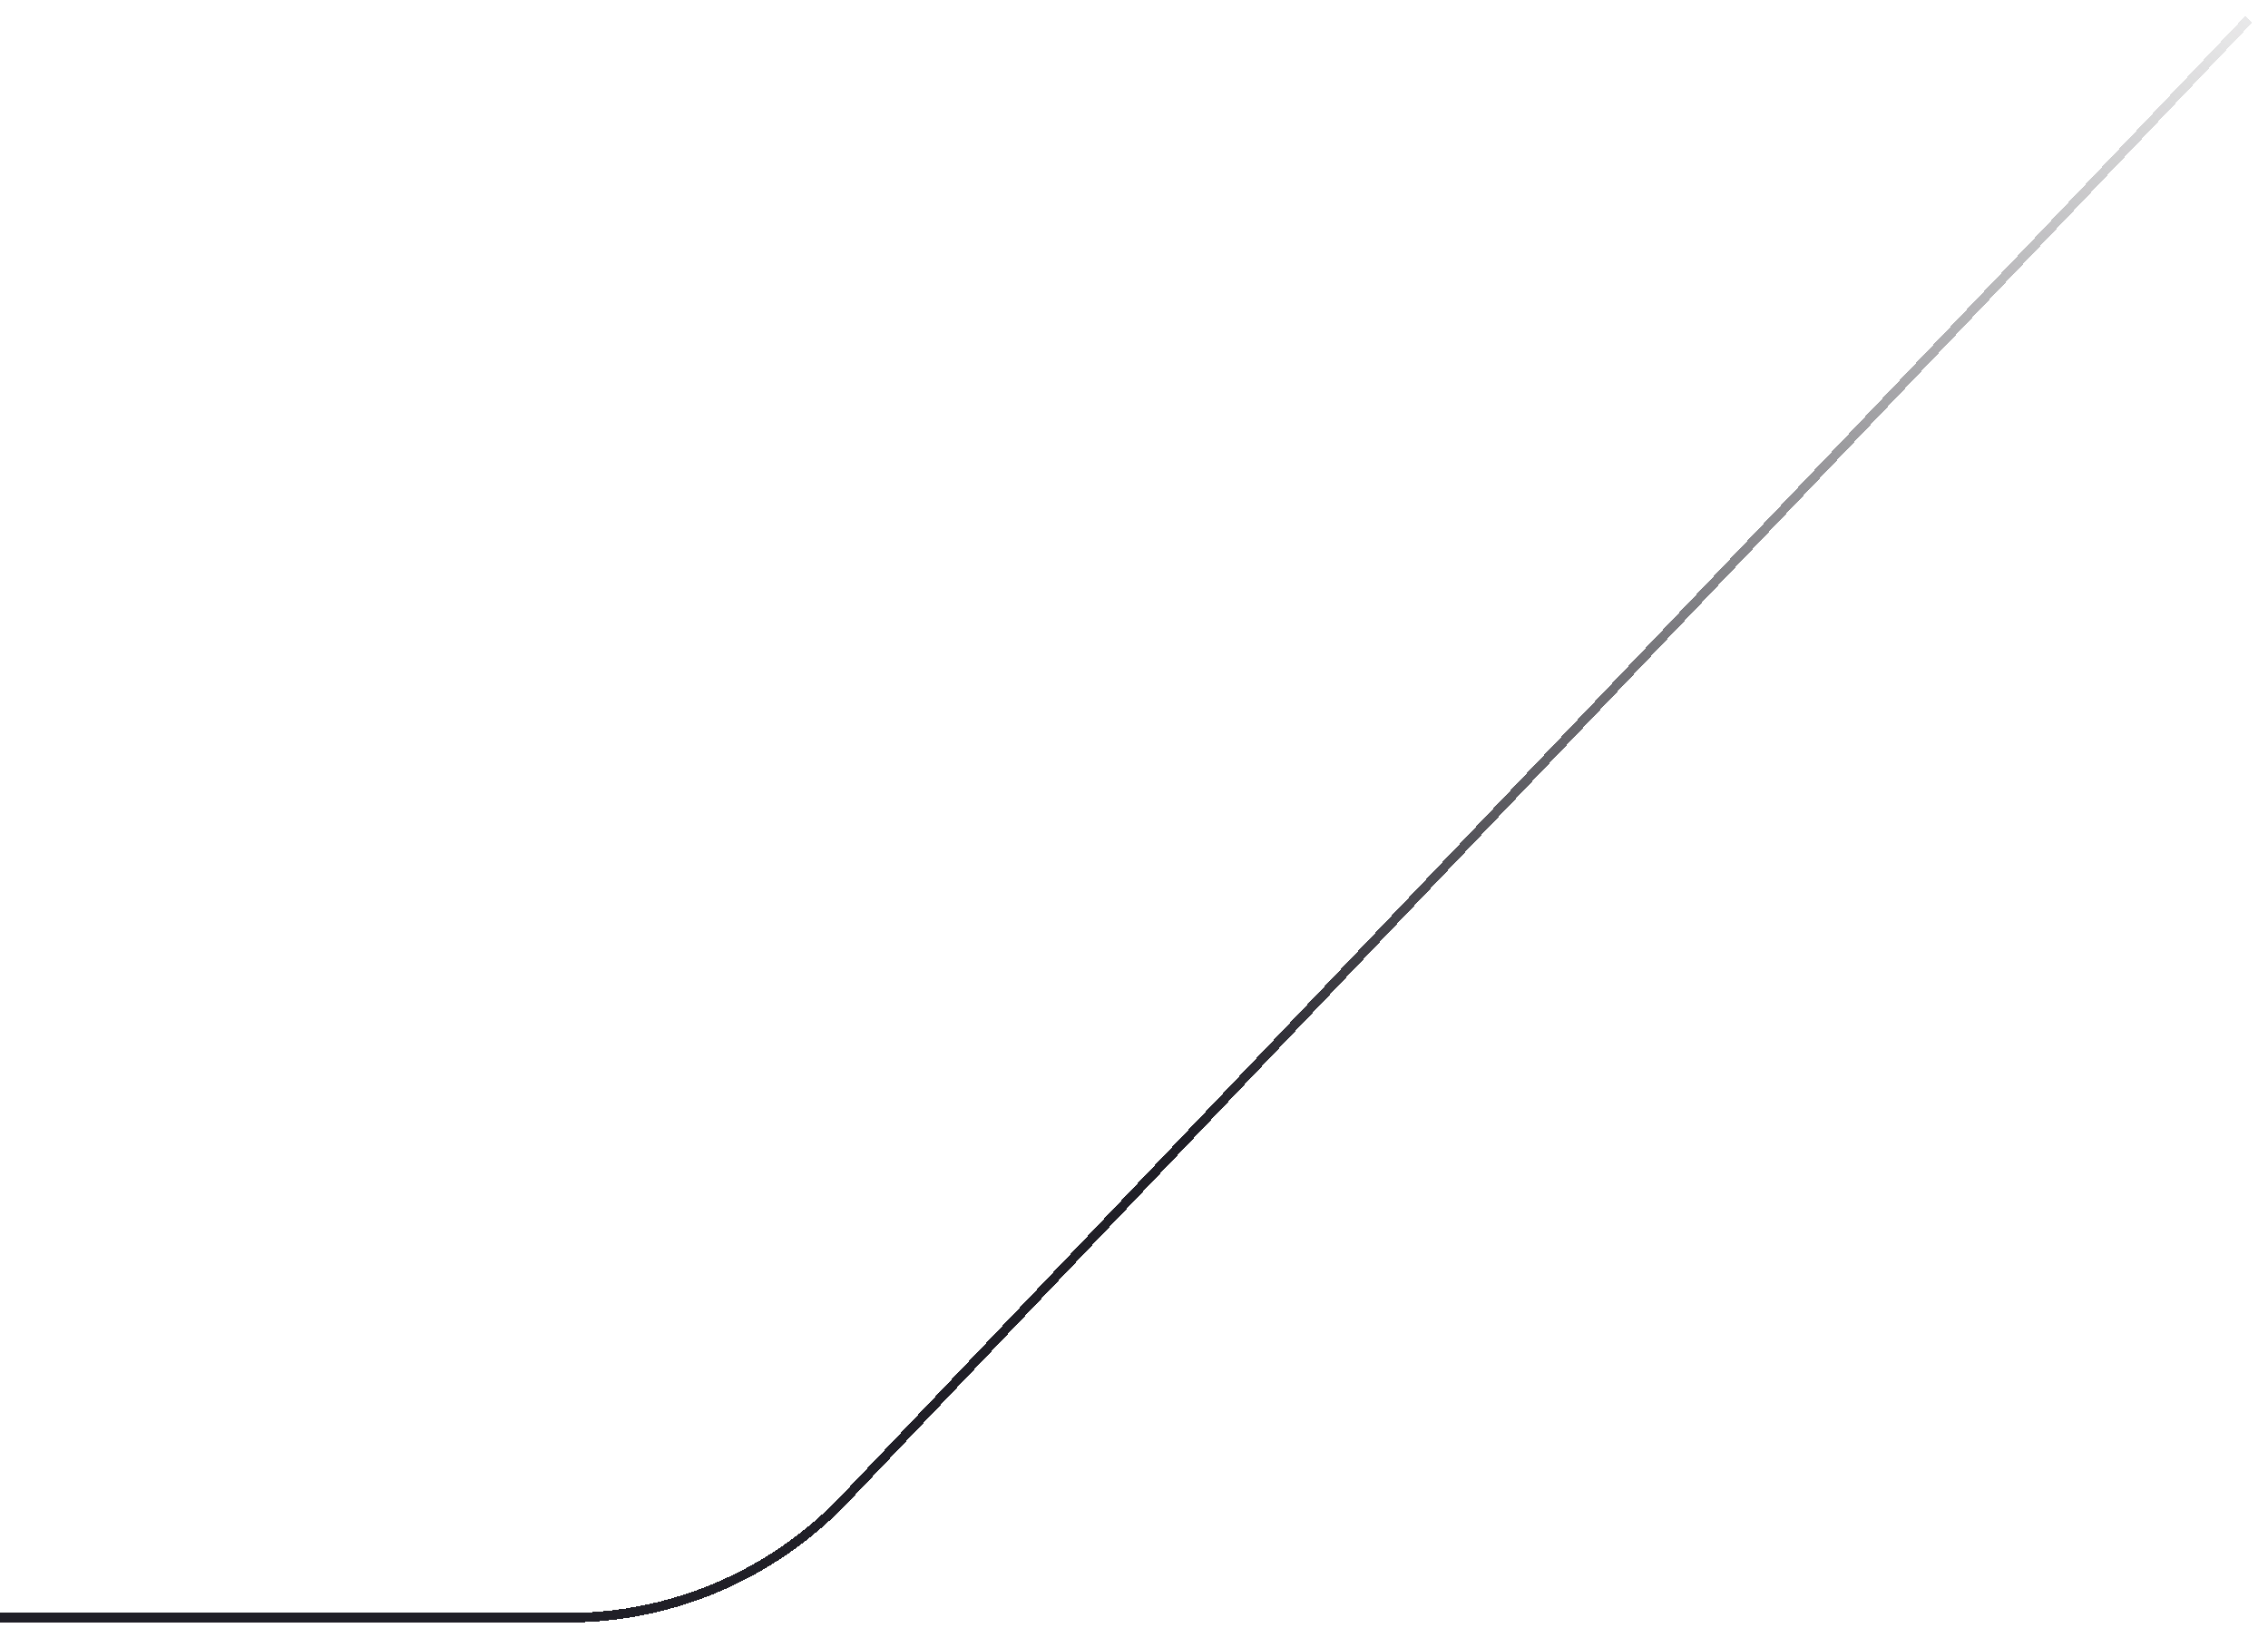
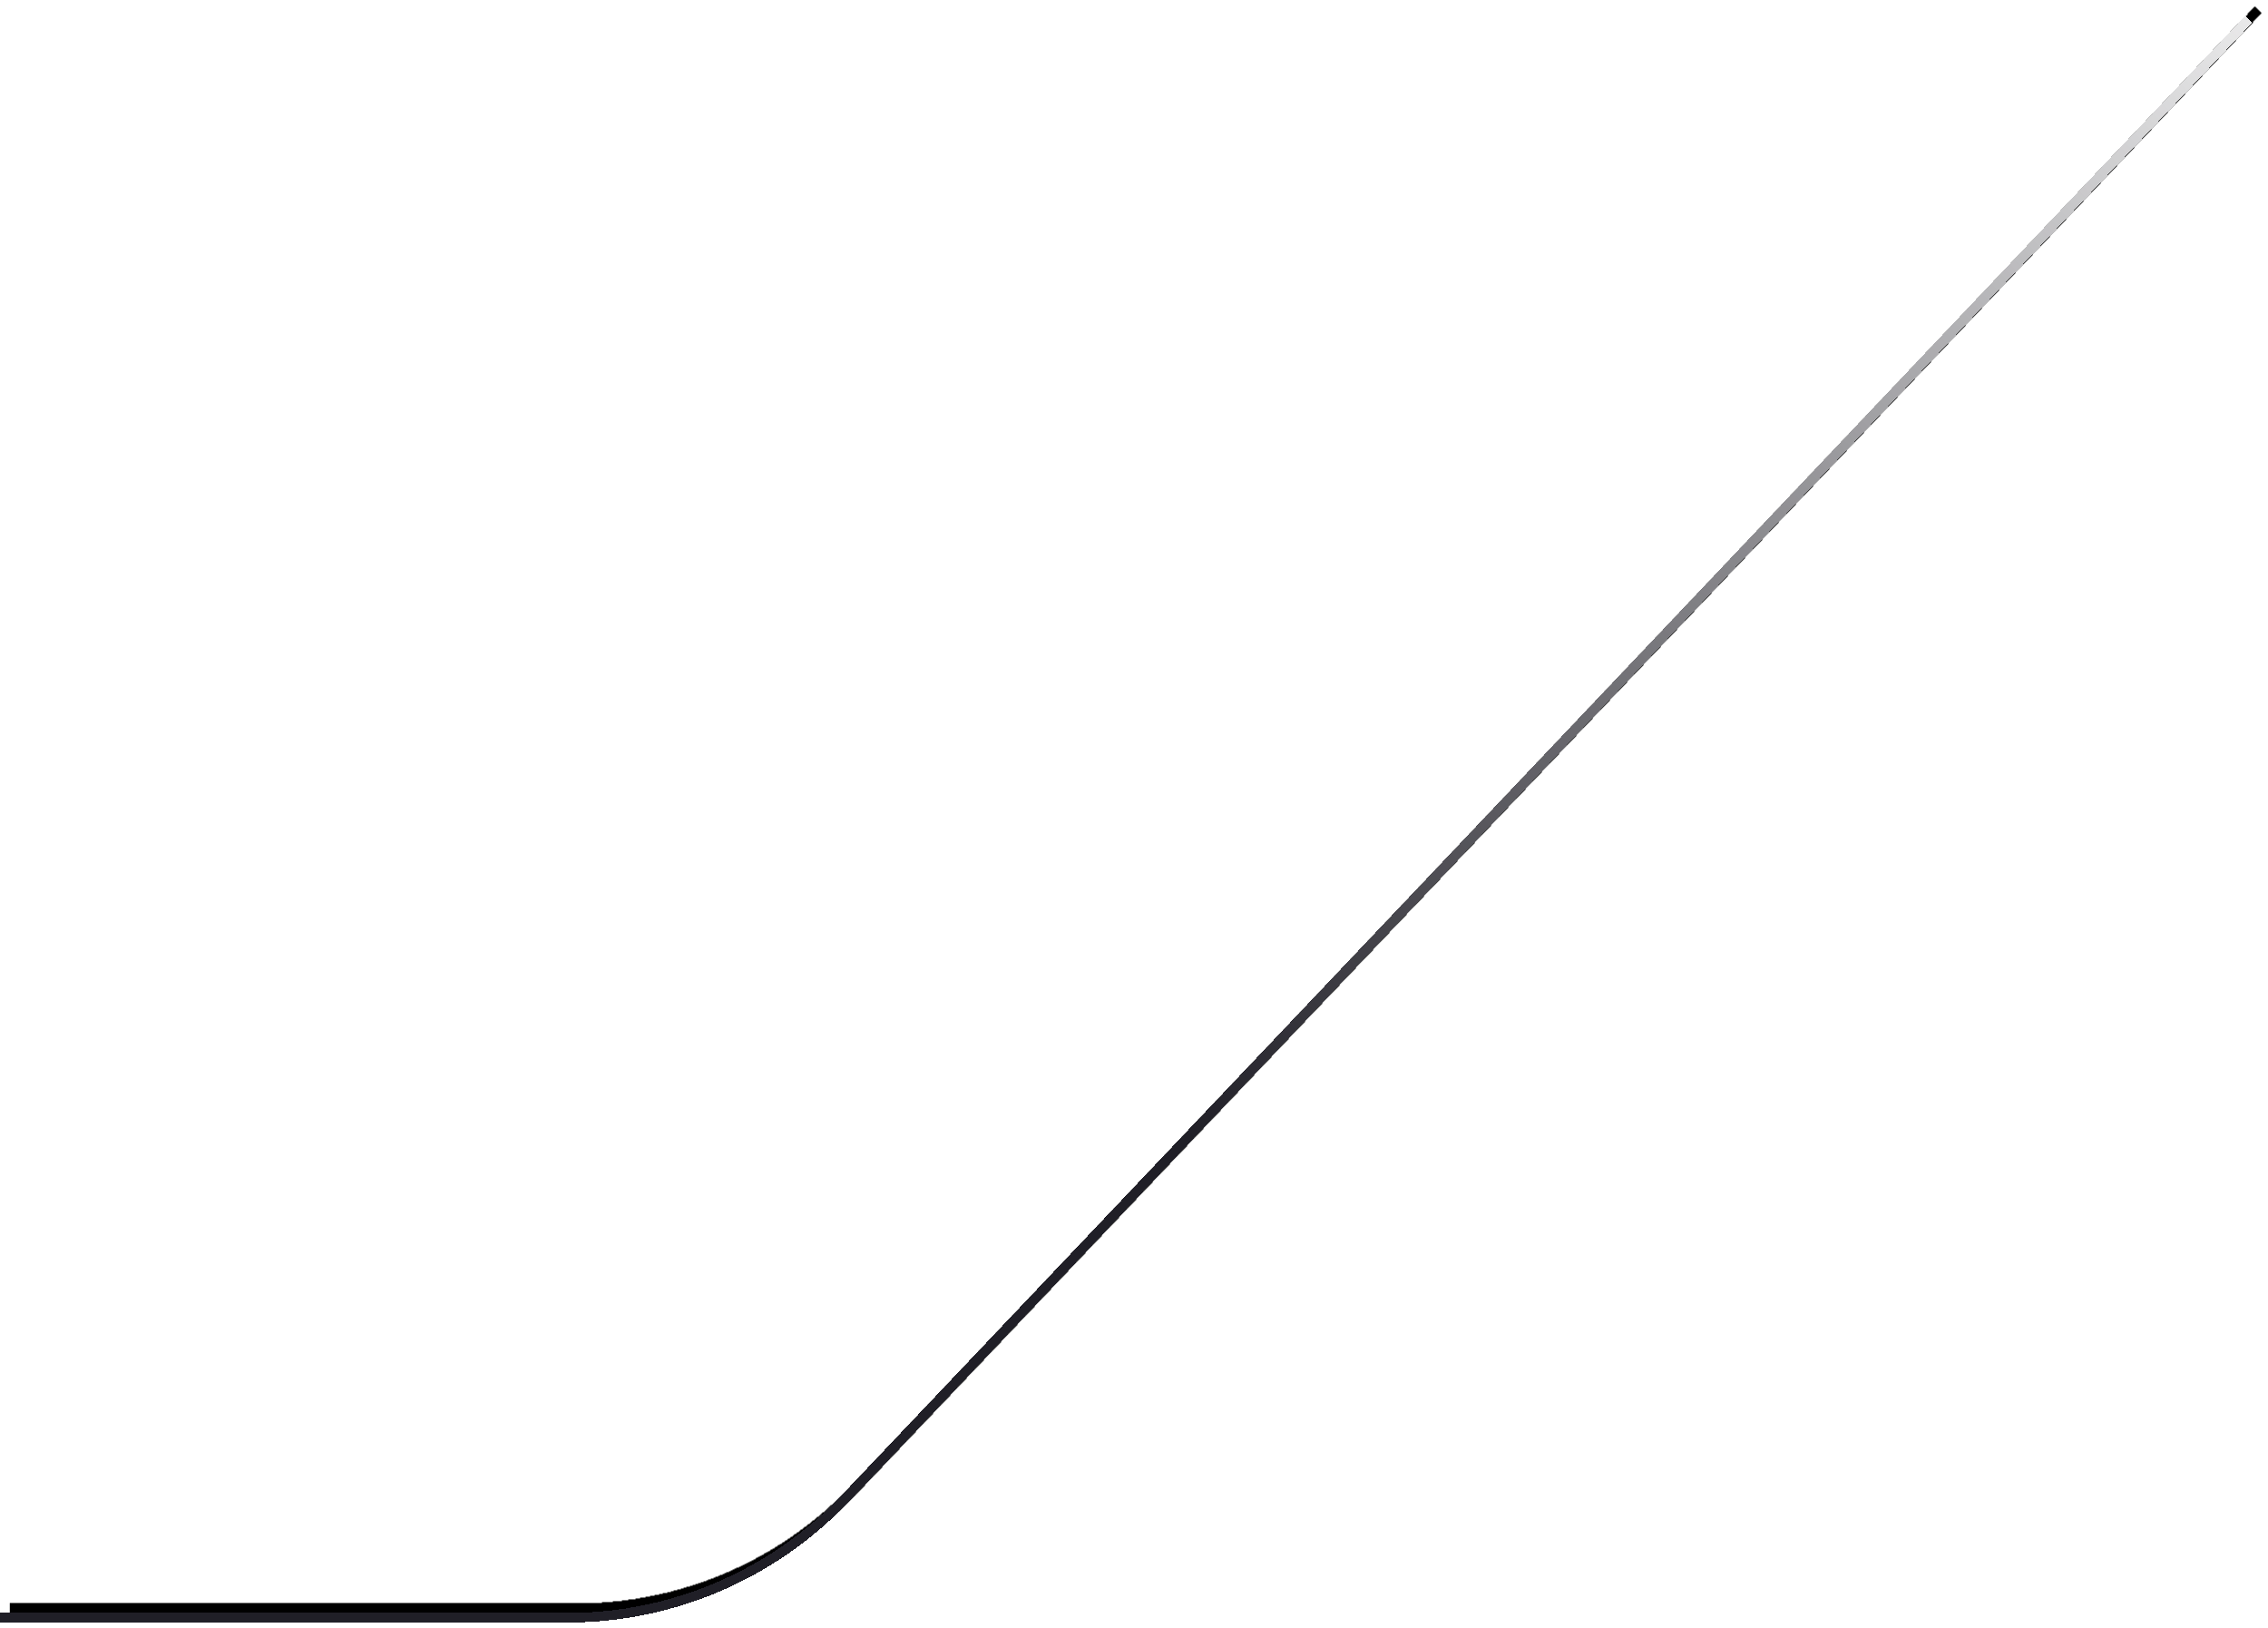
<svg xmlns="http://www.w3.org/2000/svg" width="237" height="170" viewBox="0 0 237 170" fill="none">
  <g filter="url(#filter0_d_220_4866)">
    <path d="M235 2L88.329 156.536C80.777 164.494 70.287 169 59.316 169H0" stroke="url(#paint0_linear_220_4866)" shape-rendering="crispEdges" />
  </g>
  <defs>
    <filter id="filter0_d_220_4866" x="0" y="0.656" width="236.363" height="168.844" filterUnits="userSpaceOnUse" color-interpolation-filters="sRGB">
      <feFlood flood-opacity="0" result="BackgroundImageFix" />
      <feColorMatrix in="SourceAlpha" type="matrix" values="0 0 0 0 0 0 0 0 0 0 0 0 0 0 0 0 0 0 127 0" result="hardAlpha" />
-       <feOffset dx="0" dy="0" />
+       <feOffset dx="1" dy="-1" />
      <feComposite in2="hardAlpha" operator="out" />
      <feColorMatrix type="matrix" values="0 0 0 0 0 0 0 0 0 0 0 0 0 0 0 0 0 0 1 0" />
      <feBlend mode="normal" in2="BackgroundImageFix" result="effect1_dropShadow_220_4866" />
      <feBlend mode="normal" in="SourceGraphic" in2="effect1_dropShadow_220_4866" result="shape" />
    </filter>
    <linearGradient id="paint0_linear_220_4866" x1="124.5" y1="119" x2="235" y2="2" gradientUnits="userSpaceOnUse">
      <stop stop-color="#201F27" />
      <stop offset="1" stop-color="#201F27" stop-opacity="0.1" />
    </linearGradient>
  </defs>
</svg>
